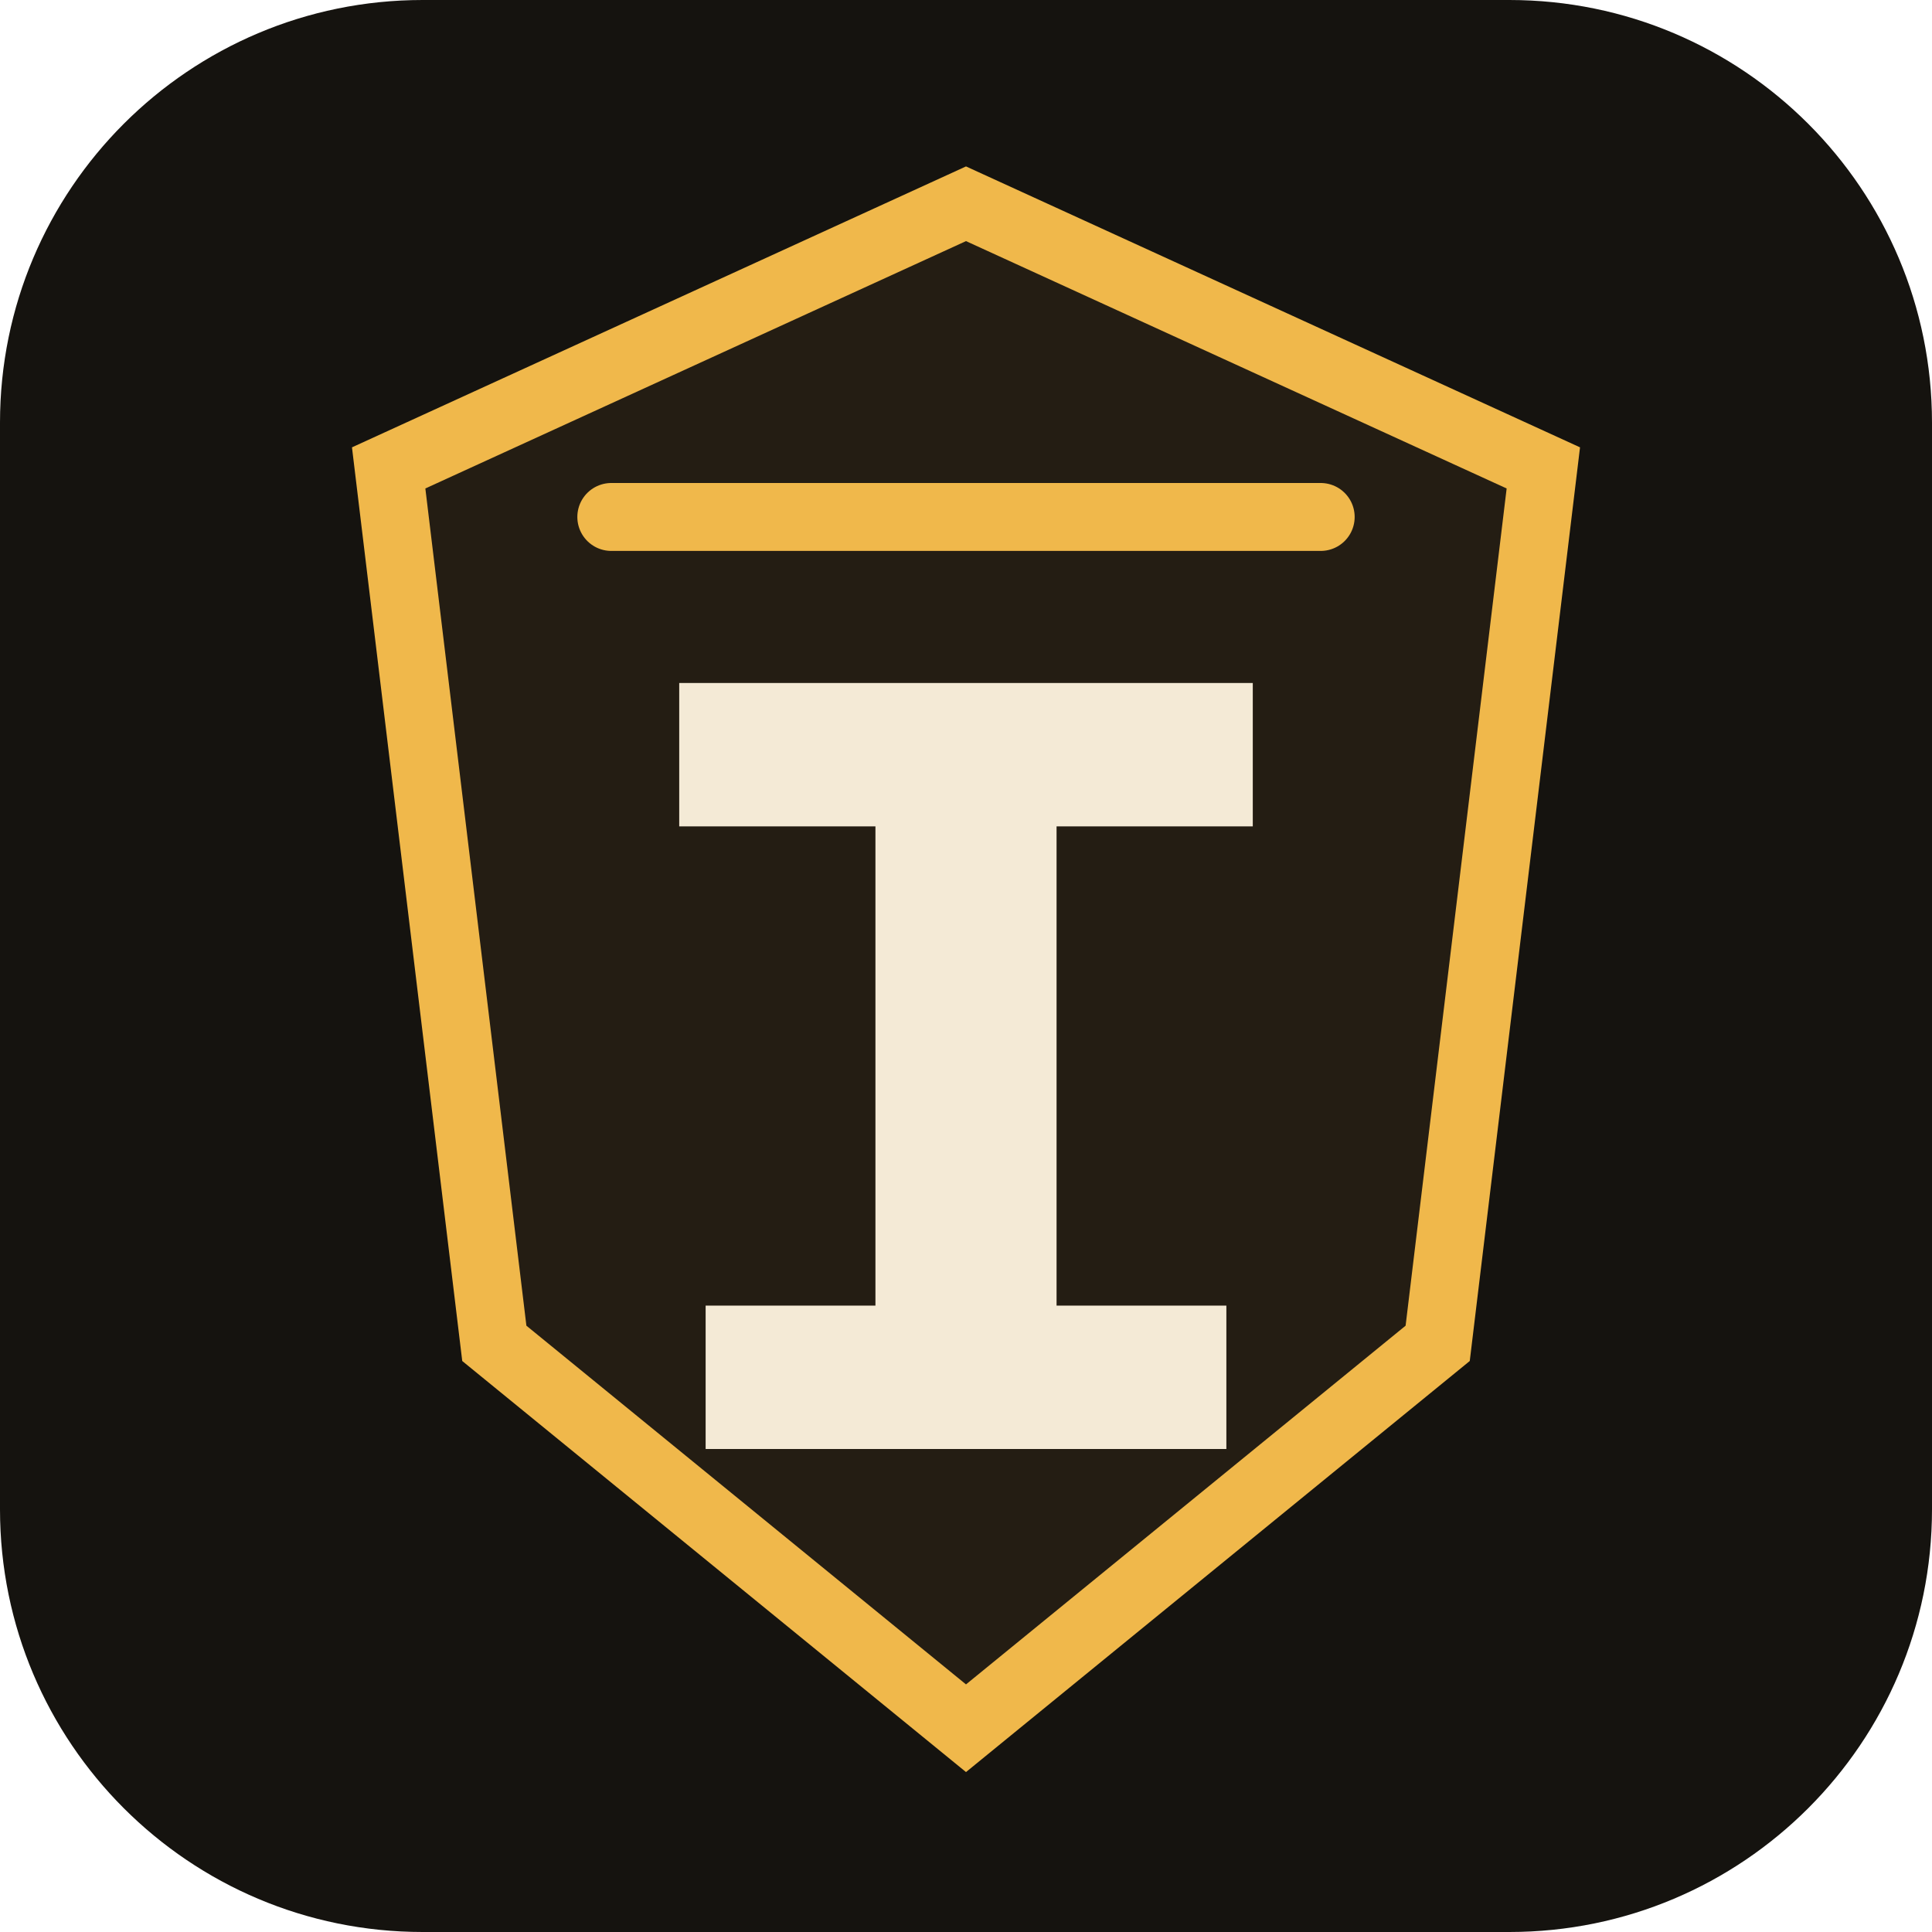
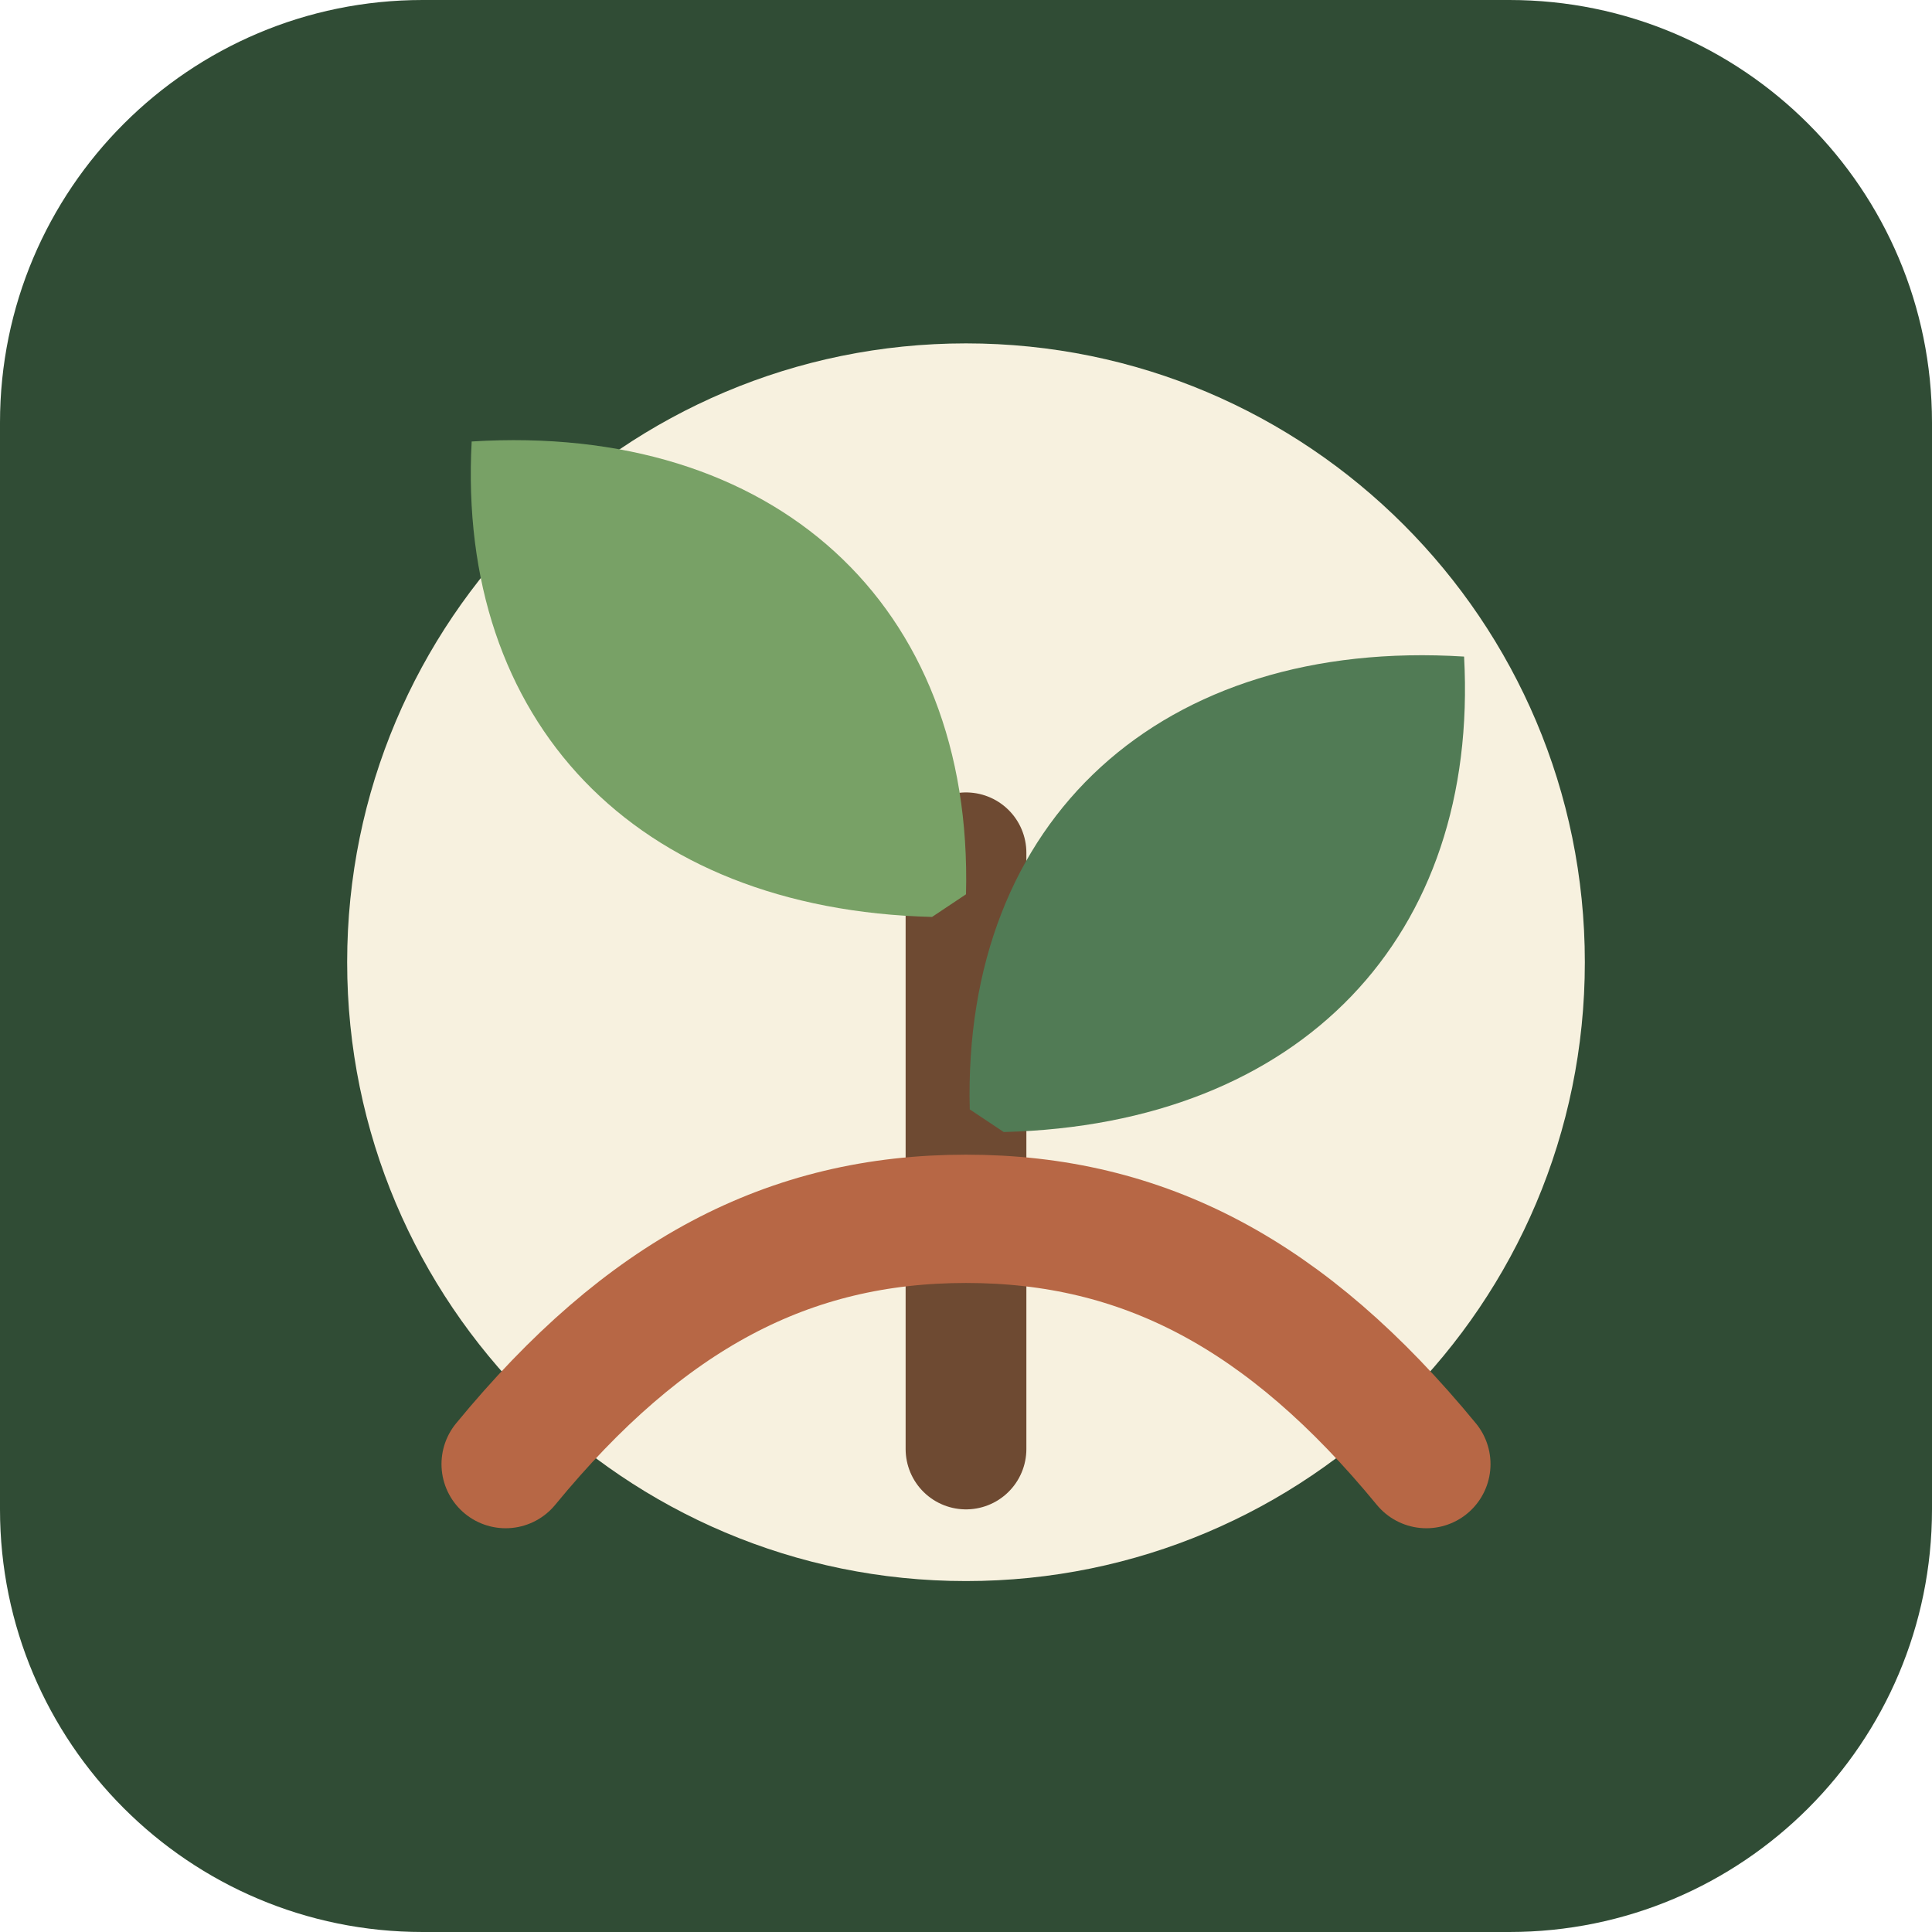
<svg xmlns="http://www.w3.org/2000/svg" viewBox="0 0 512 512" width="512" height="512">
-   <rect width="512" height="512" rx="112" fill="#15130f" />
-   <path d="M256 54l153 70-28 232-125 102-125-102-28-232z" fill="#241d13" stroke="#f0b84b" stroke-width="18" />
-   <path d="M180 181h152v38h-52v127h45v38H187v-38h45V219h-52z" fill="#f4ead6" />
-   <path d="M162 137h188" stroke="#f0b84b" stroke-width="18" stroke-linecap="round" />
+   <rect width="512" height="512" rx="112" fill="#304c35" />
+   <circle cx="256" cy="255" r="164" fill="#f7f1df" />
+   <path d="M256 384V226" stroke="#6e4a32" stroke-width="32" stroke-linecap="round" />
+   <path d="M247 243C168 241 121 191 125 117c80-5 133 43 131 120z" fill="#78a166" />
+   <path d="M266 300c79-2 126-52 122-126-80-5-133 43-131 120z" fill="#517b55" />
+   <path d="M134 388c37-45 75-65 122-65s85 20 122 65" fill="none" stroke="#b76745" stroke-width="34" stroke-linecap="round" />
</svg>
